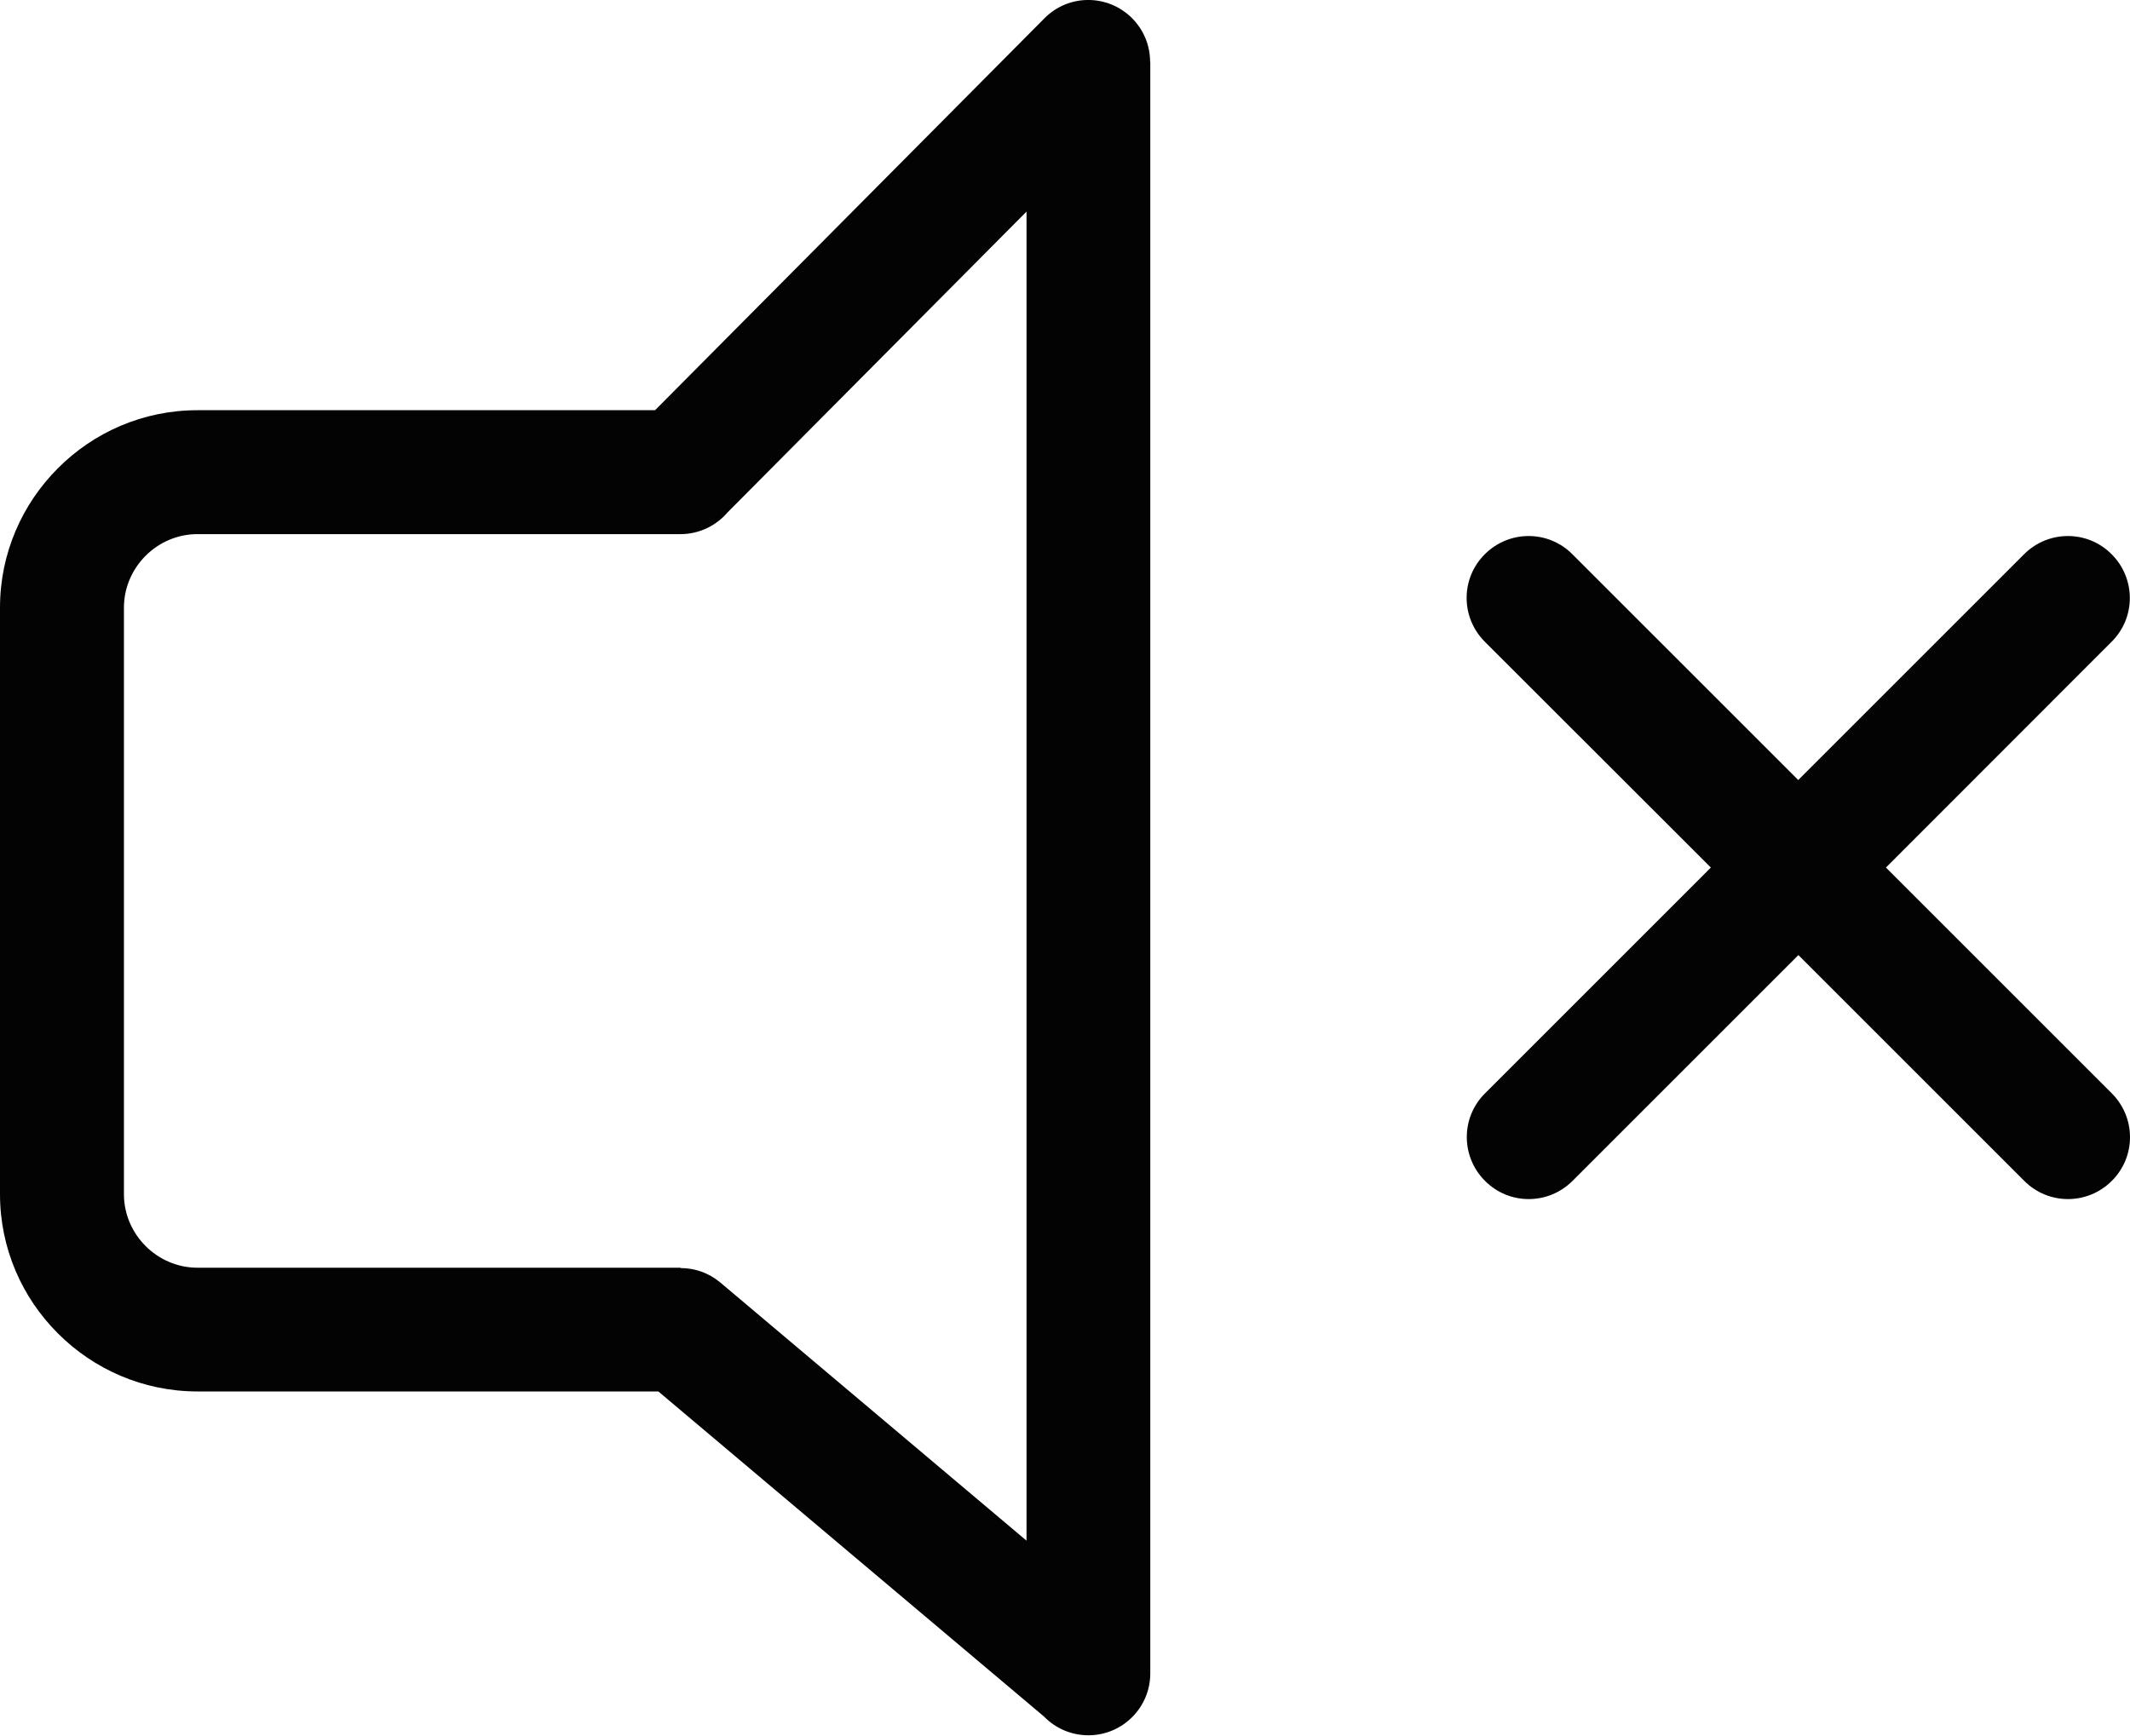
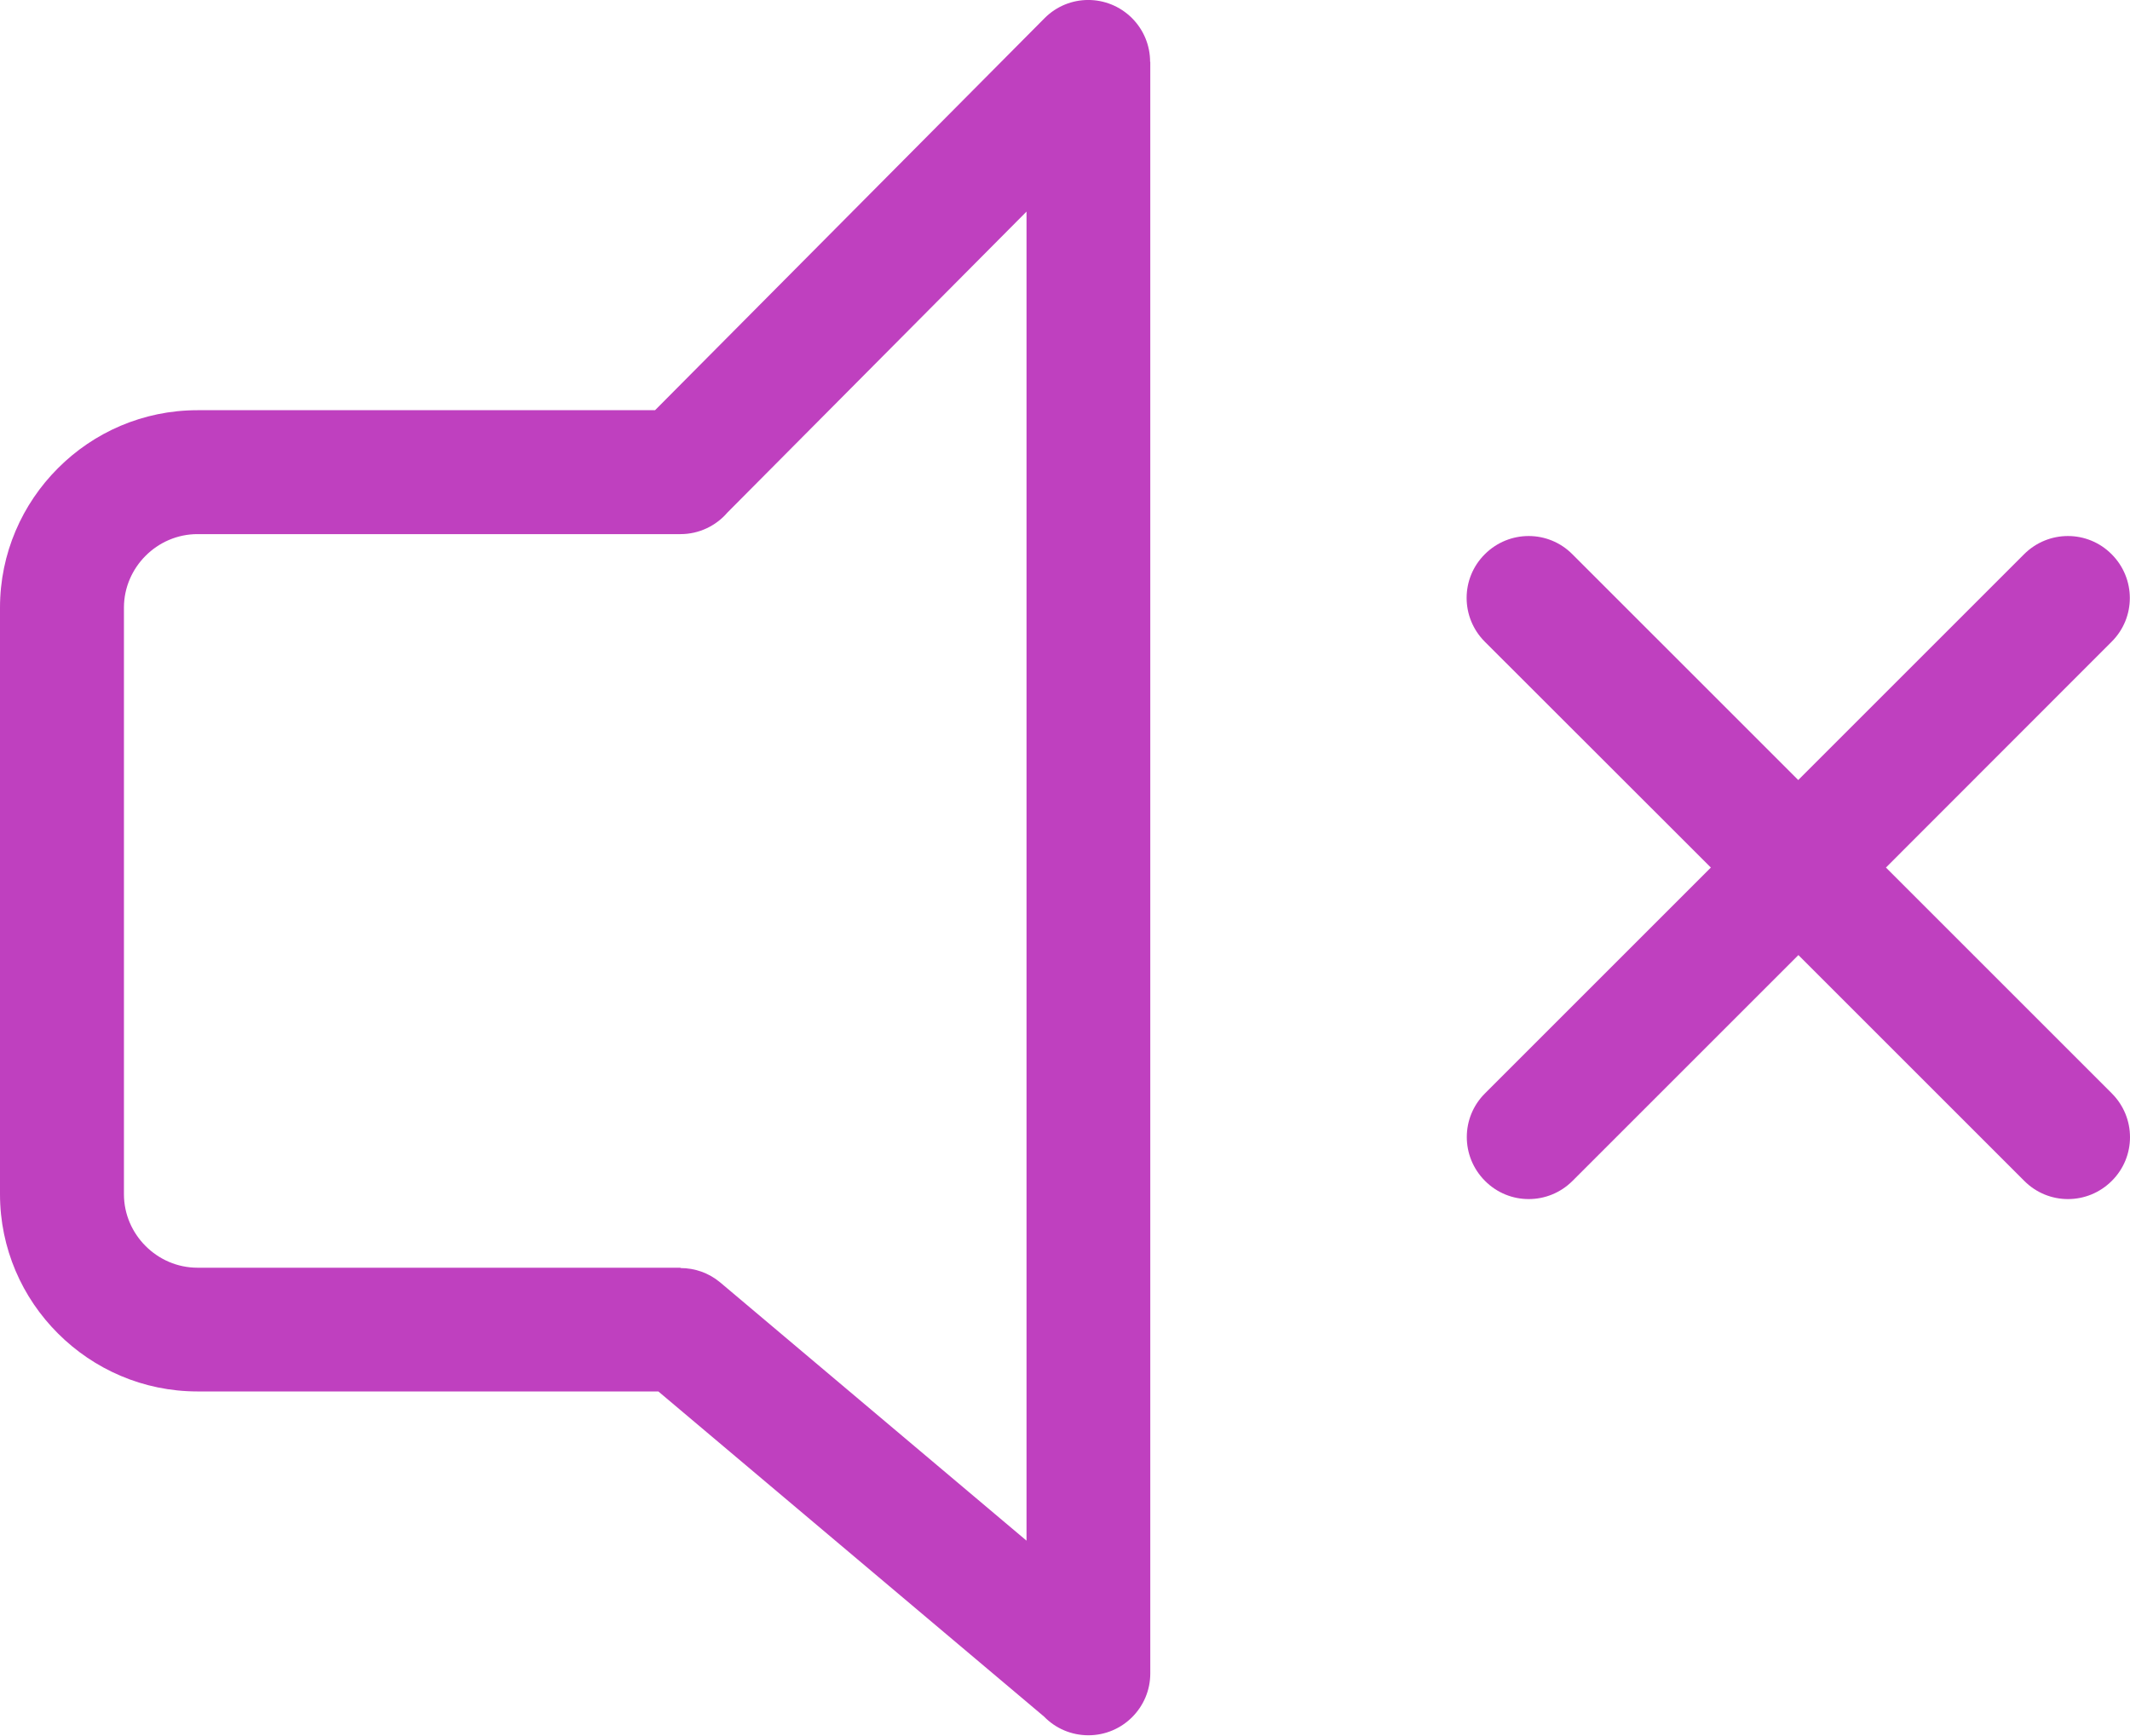
<svg xmlns="http://www.w3.org/2000/svg" version="1.1" id="Layer_1" x="0px" y="0px" viewBox="0 0 122.88 100.13" style="enable-background:new 0 0 122.88 100.13" xml:space="preserve">
-   <style type="text/css">.st0{fill:#030303;}</style>
+   <style type="text/css">.st0{fill:rgb(191, 64, 191);}</style>
  <g>
    <path class="st0" d="M85.66,37.03c-1.4-1.4-1.4-3.66,0-5.05c1.4-1.4,3.66-1.4,5.05,0l13.03,13.03l13.03-13.03 c1.4-1.4,3.66-1.4,5.05,0c1.4,1.4,1.4,3.66,0,5.05L108.8,50.06l13.03,13.03c1.4,1.4,1.4,3.66,0,5.05c-1.4,1.4-3.66,1.4-5.05,0 l-13.03-13.03L90.72,68.14c-1.4,1.4-3.66,1.4-5.05,0c-1.4-1.4-1.4-3.66,0-5.05L98.7,50.06L85.66,37.03L85.66,37.03z M11.39,23.67 h26.4L60.26,1.05c1.39-1.4,3.64-1.4,5.04-0.01c0.7,0.7,1.05,1.61,1.05,2.53h0.01v92.99c0,1.97-1.6,3.57-3.57,3.57 c-1,0-1.91-0.41-2.56-1.08L37.98,80.29H11.39c-3.13,0-5.98-1.28-8.04-3.34C1.28,74.89,0,72.04,0,68.91V35.06 c0-3.13,1.28-5.98,3.34-8.04C5.4,24.95,8.25,23.67,11.39,23.67L11.39,23.67z M39.26,30.82H11.39c-1.16,0-2.22,0.48-2.99,1.25 c-0.77,0.77-1.25,1.83-1.25,2.99v33.85c0,1.16,0.48,2.22,1.25,2.99c0.77,0.77,1.83,1.25,2.99,1.25h27.87v0.02 c0.81,0,1.62,0.27,2.29,0.83l17.67,14.9V12.21L41.97,29.57C41.32,30.33,40.34,30.82,39.26,30.82L39.26,30.82z" />
  </g>
</svg>
